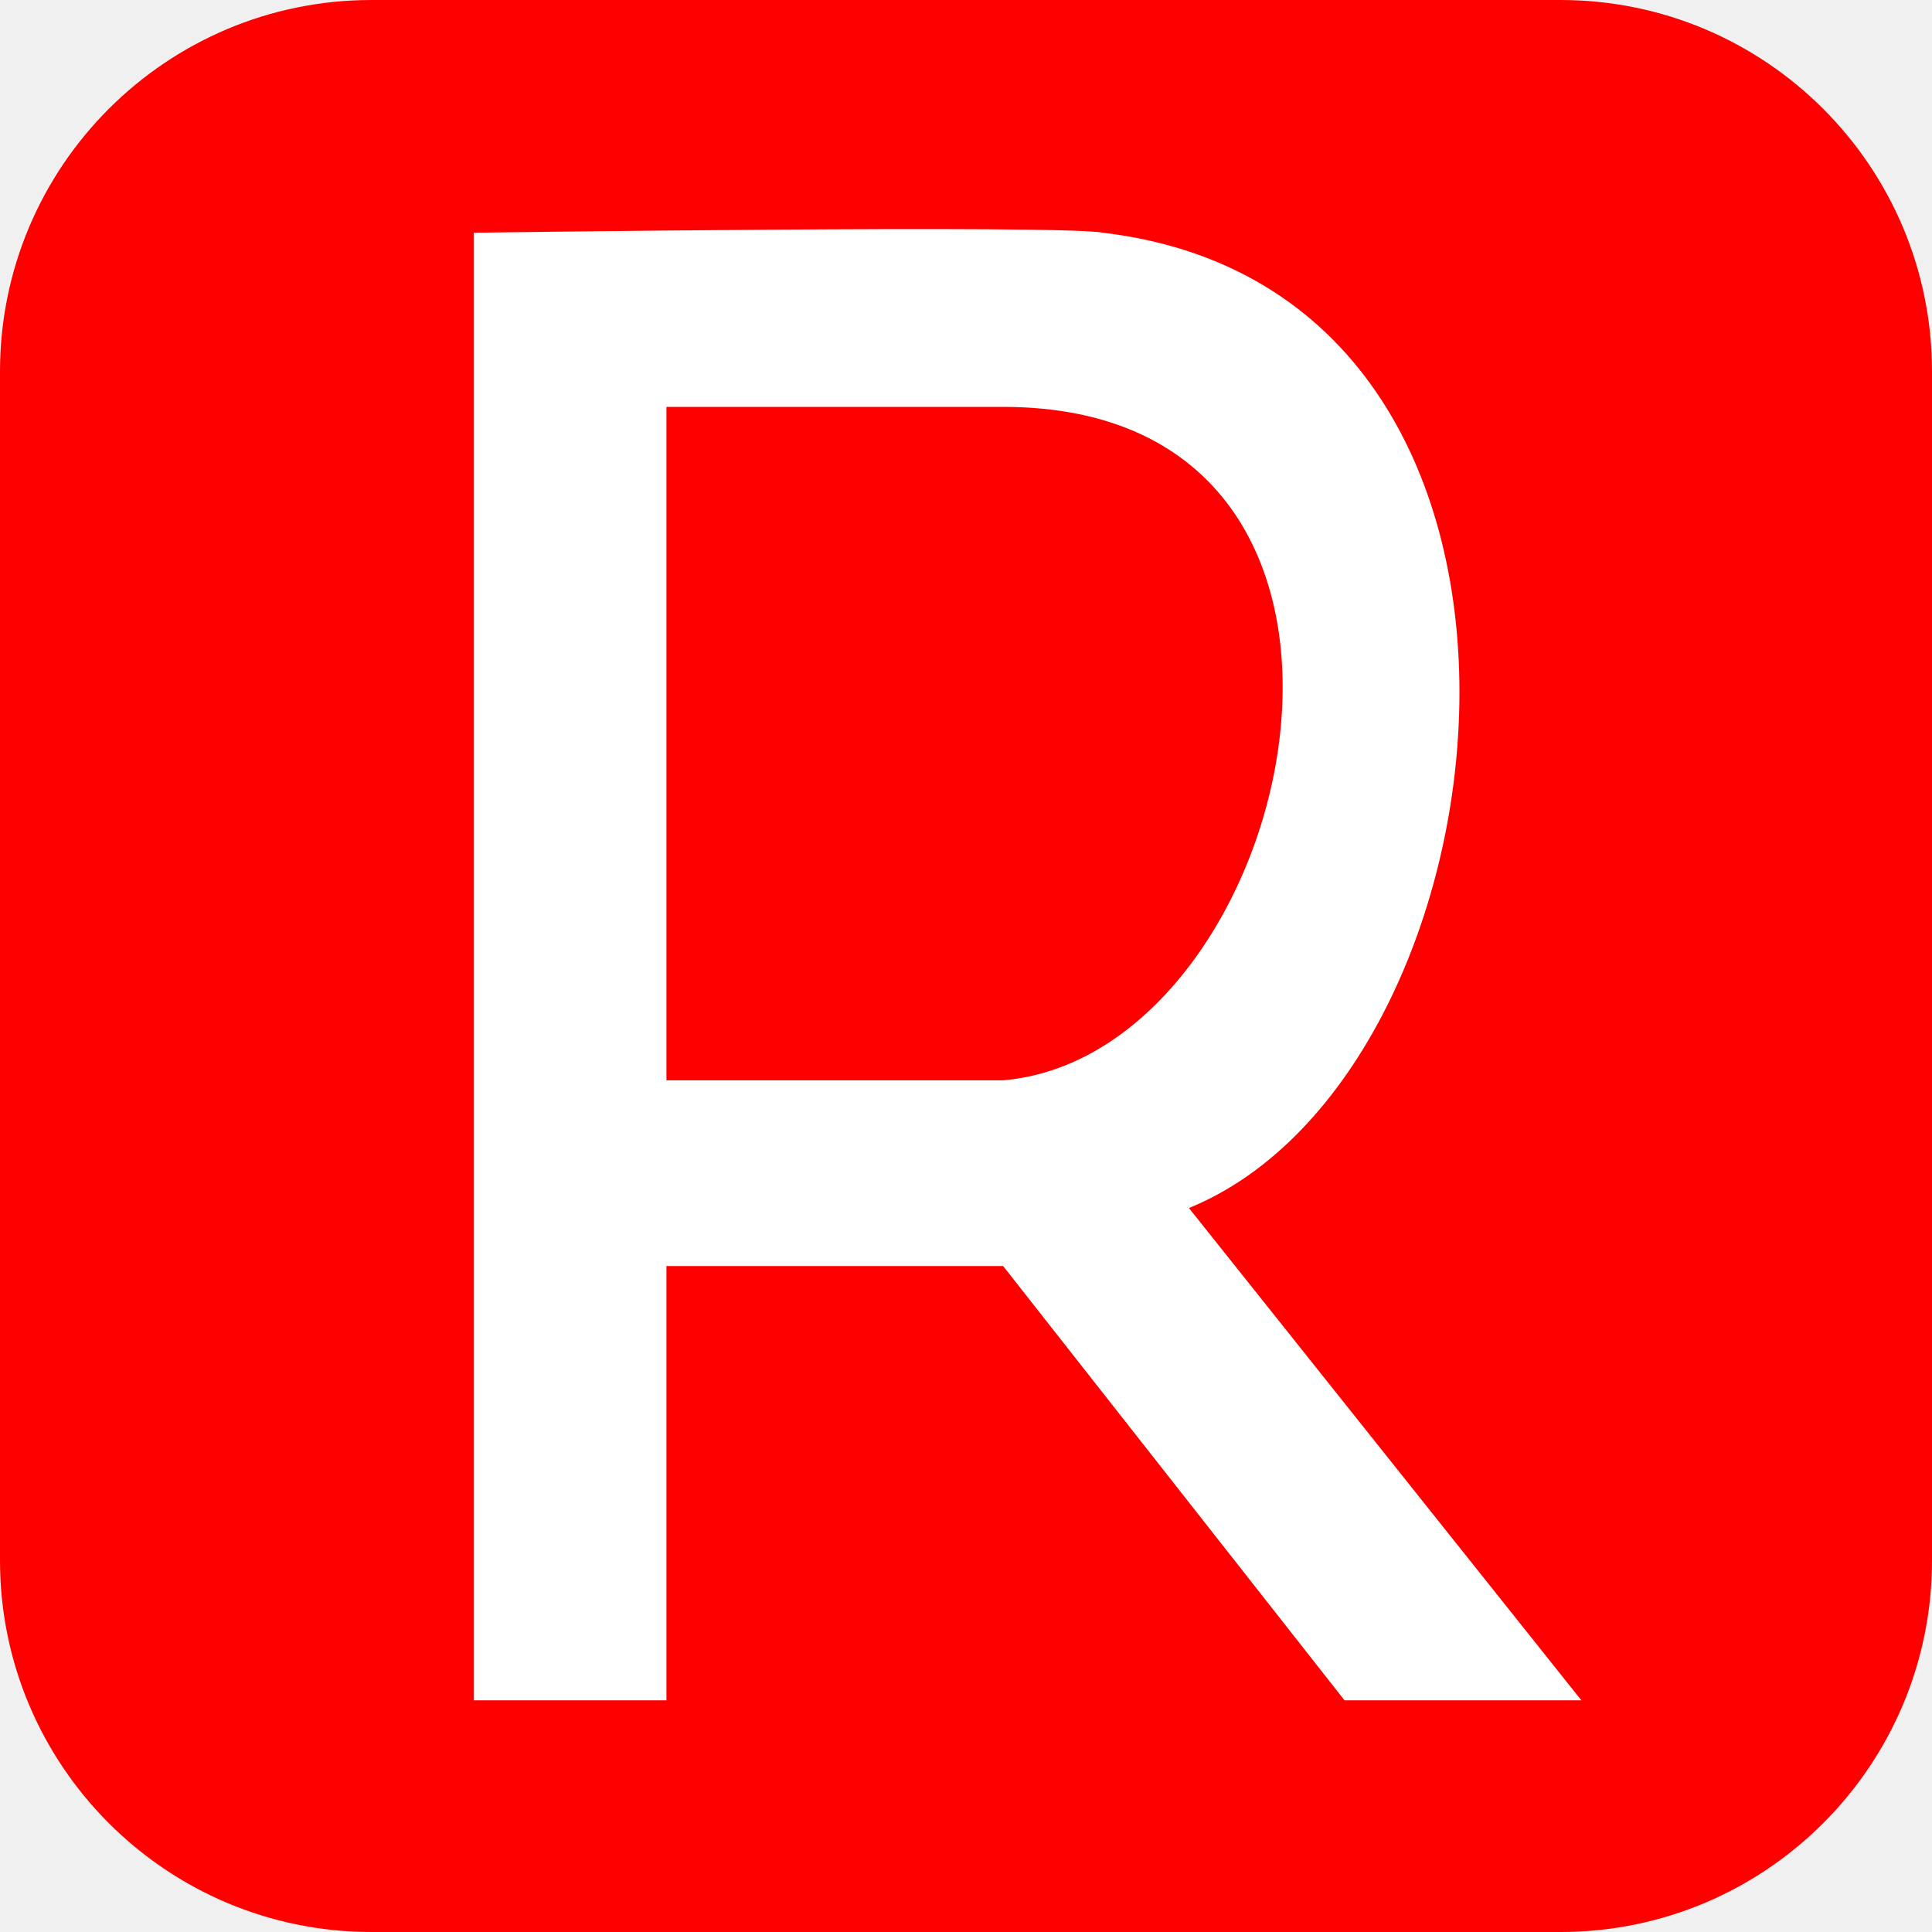
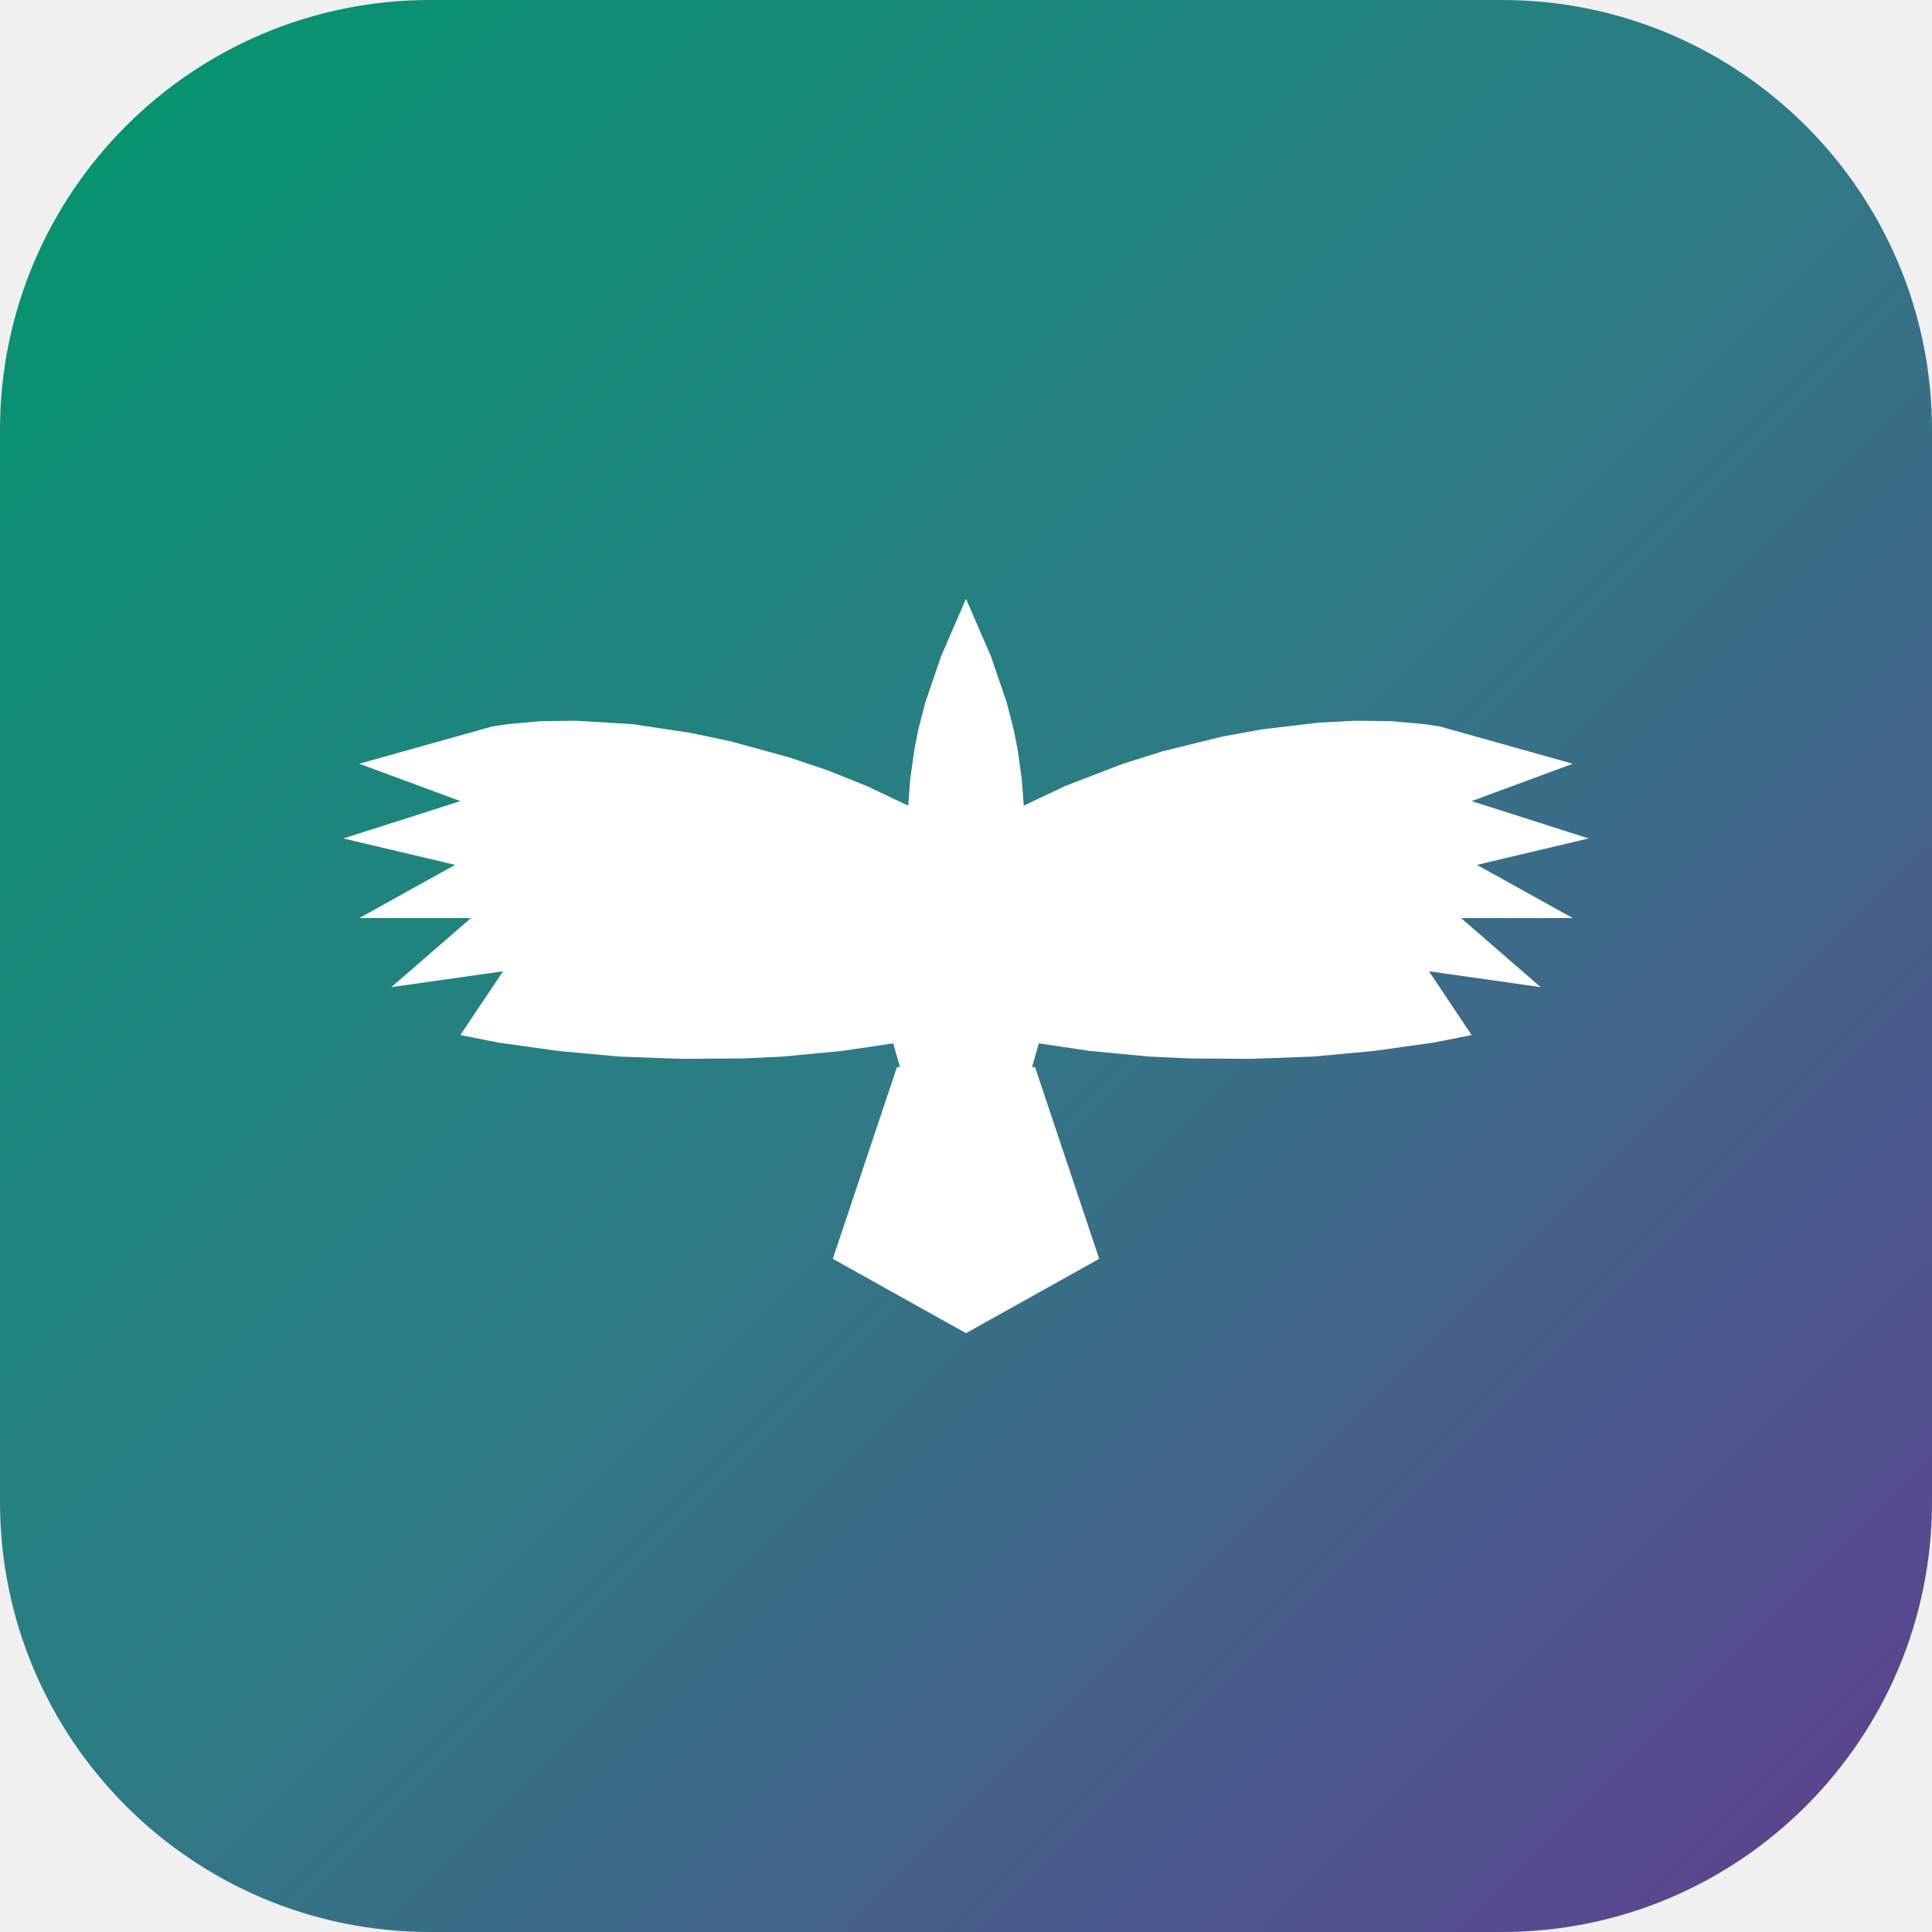
- <svg xmlns="http://www.w3.org/2000/svg" width="416" height="416" viewBox="0 0 416 416" fill="none">
-   <path d="M0 80C0 35.817 35.817 0 80 0H336C380.183 0 416 35.817 416 80V336C416 380.183 380.183 416 336 416H80C35.817 416 0 380.183 0 336V80Z" fill="#FF0000" />
-   <path fill-rule="evenodd" clip-rule="evenodd" d="M102 50.111V366.111H143.5V272.611H216L289.5 366.111H340.5L256 260.111C327.5 231 346 63 237.5 50.111C228.5 48.348 102 50.111 102 50.111ZM143.5 87.611V232.611H216C280 227.111 311 87.611 216 87.611H143.5Z" fill="white" />
+ <svg xmlns="http://www.w3.org/2000/svg" viewBox="0 0 512 512">
+   <defs>
+     <linearGradient id="g" x1="0" y1="0" x2="1" y2="1">
+       <stop offset="0" stop-color="#00966D" />
+       <stop offset=".5" stop-color="#2E7B85" />
+       <stop offset="1" stop-color="#603E90" />
+     </linearGradient>
+   </defs>
+   <rect width="512" height="512" rx="114" fill="url(#g)" />
+   <path fill="#fff" fill-rule="evenodd" d="M271.3 213.5L270.8 206.6L269.7 198.7L268.7 193.6L266.8 186.2L262.6 173.9L256.0 158.7L249.4 173.9L245.2 186.2L243.3 193.6L242.3 198.7L241.2 206.6L240.7 213.5L229.7 208.3L219.5 204.2L209.1 200.7L193.4 196.4L182.9 194.2L167.5 191.9L152.7 191.0L143.4 191.1L134.6 191.9L130.5 192.5L95.2 202.4L122.0 212.3L91.0 222.2L120.6 229.2L95.2 243.3L124.8 243.3L103.7 261.6L133.3 257.4L122.0 274.3L132.1 276.3L147.8 278.5L164.0 280.0L180.4 280.6L196.7 280.5L207.5 280.0L223.2 278.5L236.7 276.5L238.5 282.8L237.7 282.8L220.7 333.6L256.0 353.3L291.3 333.6L274.3 282.8L273.5 282.8L275.3 276.5L288.8 278.5L304.5 280.0L315.3 280.5L331.6 280.6L348.0 280.0L364.2 278.5L379.9 276.3L390.0 274.3L378.7 257.4L408.3 261.6L387.2 243.3L416.8 243.3L391.4 229.2L421.0 222.2L390.0 212.3L416.8 202.4L381.5 192.5L377.4 191.9L368.6 191.1L359.3 191.0L349.5 191.5L334.3 193.3L323.9 195.2L308.1 199.1L297.6 202.4L282.3 208.3Z" />
</svg>
